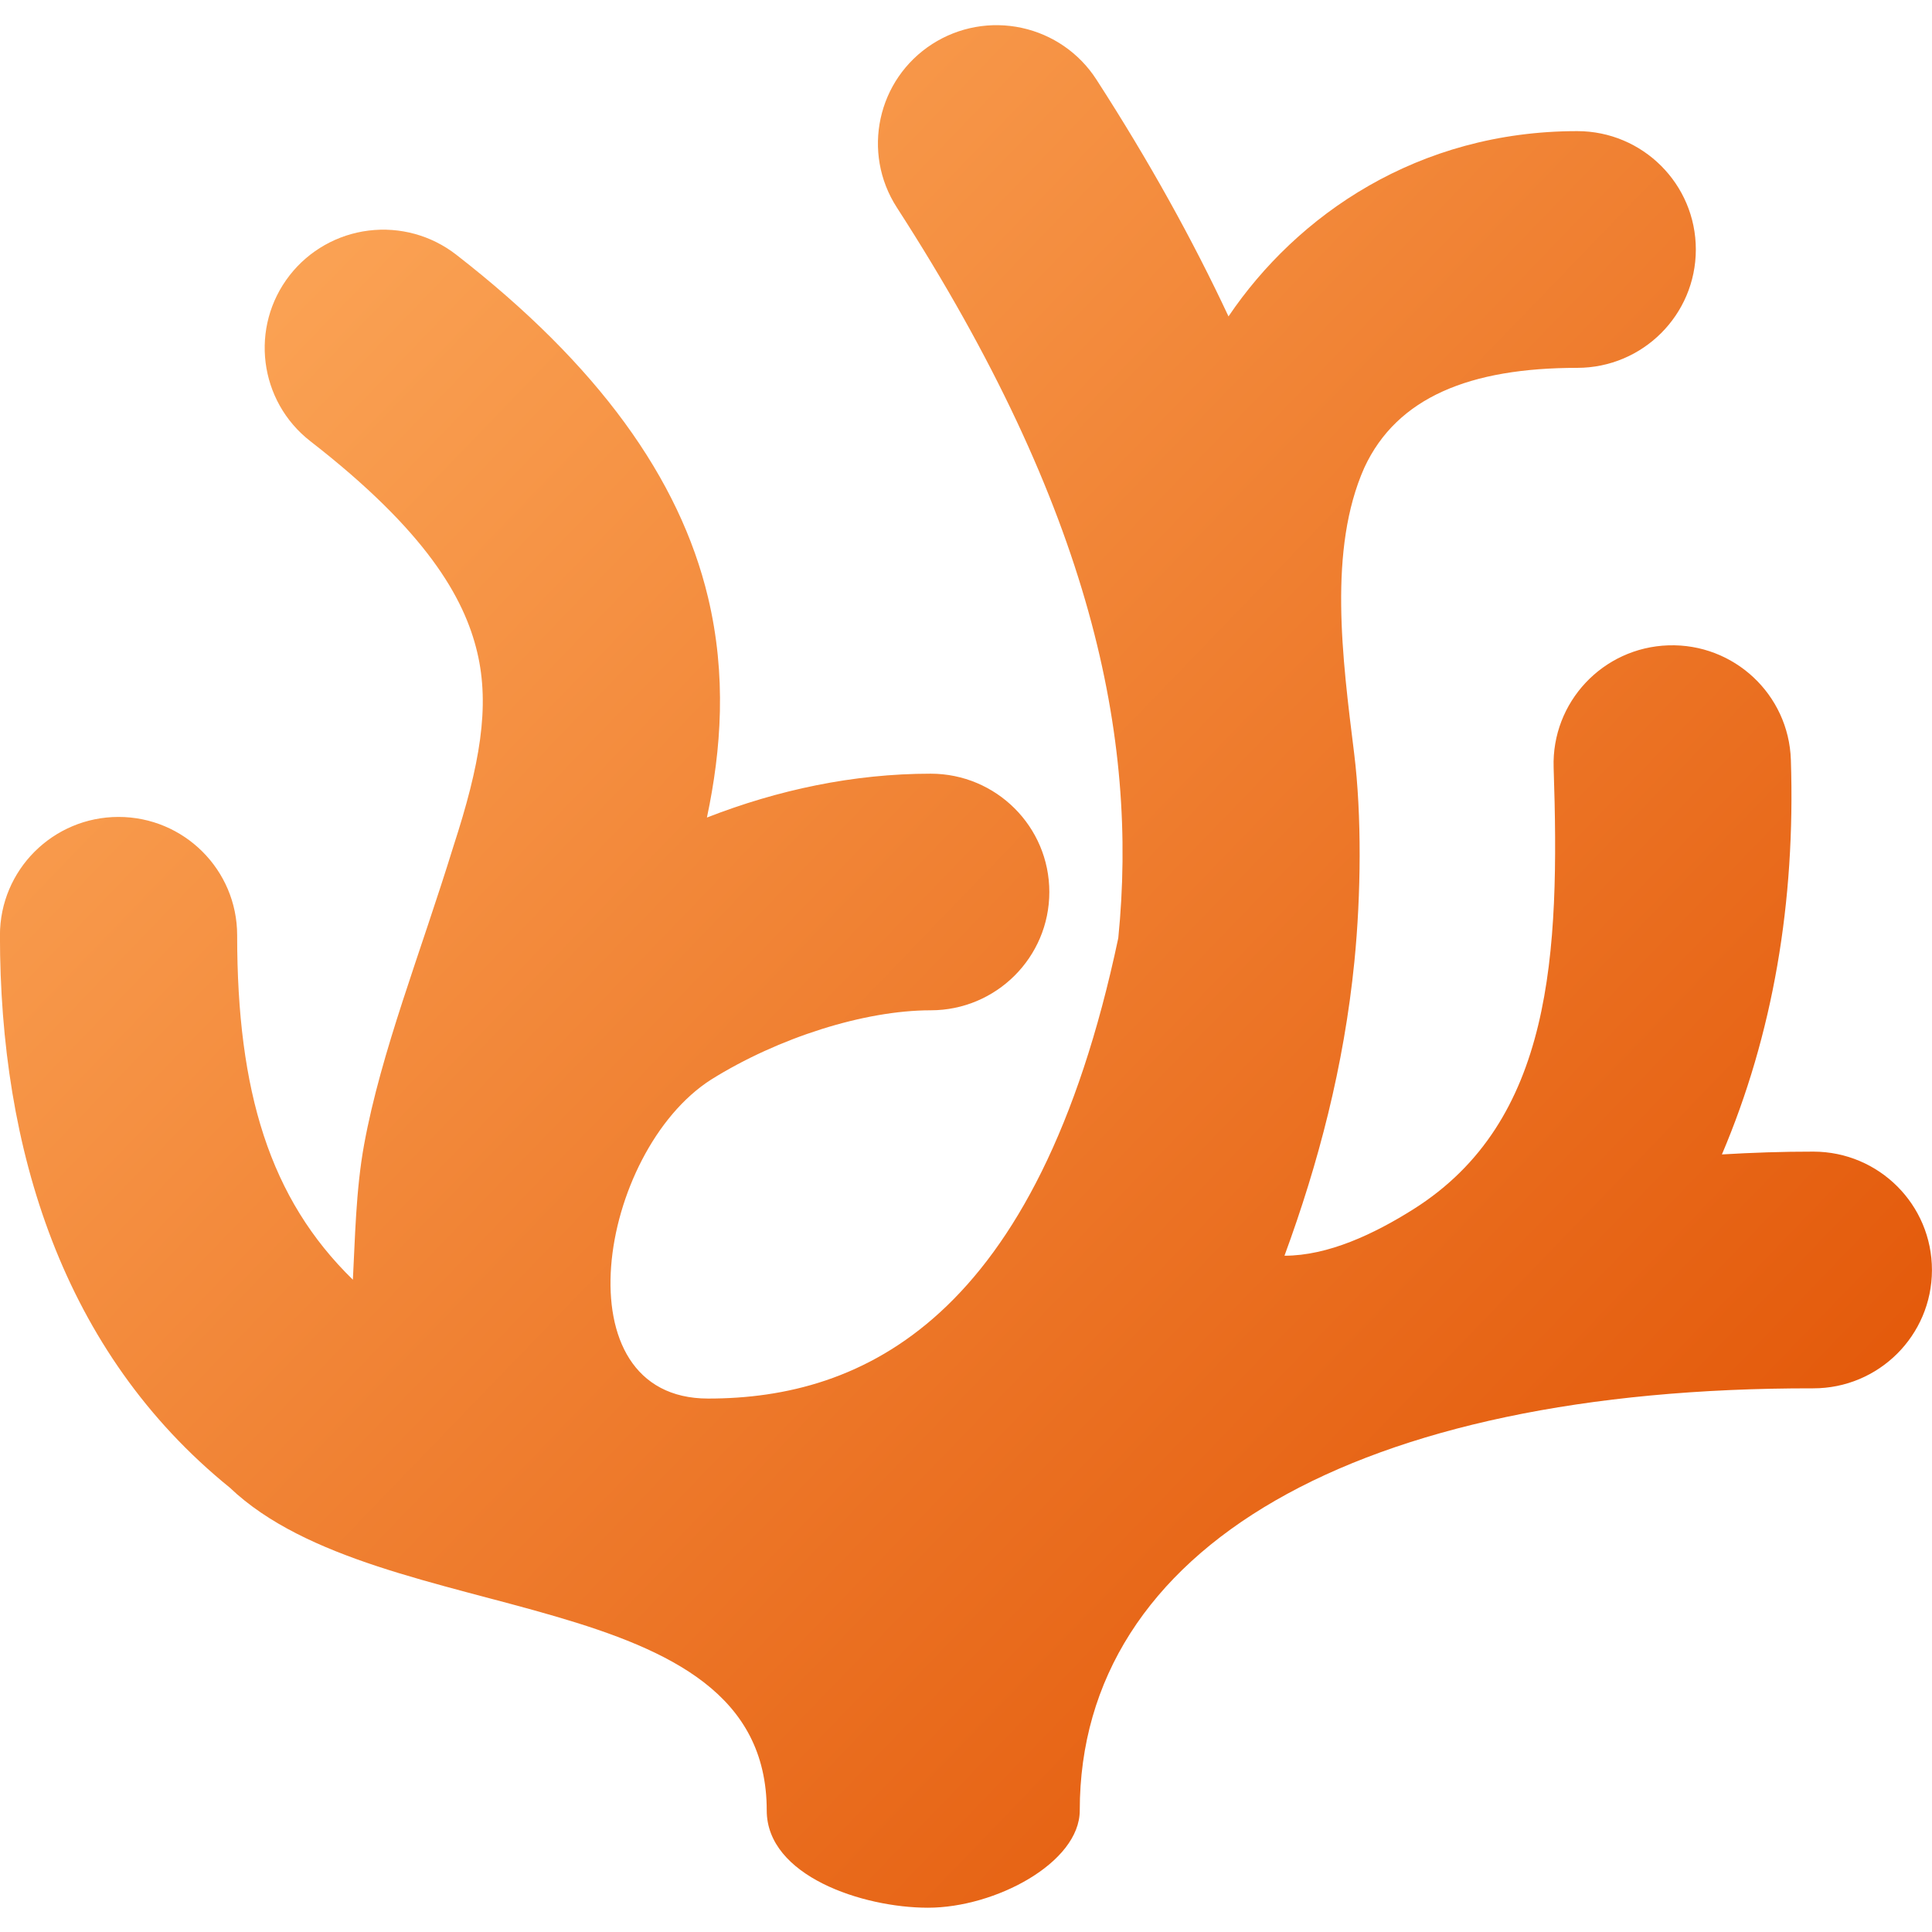
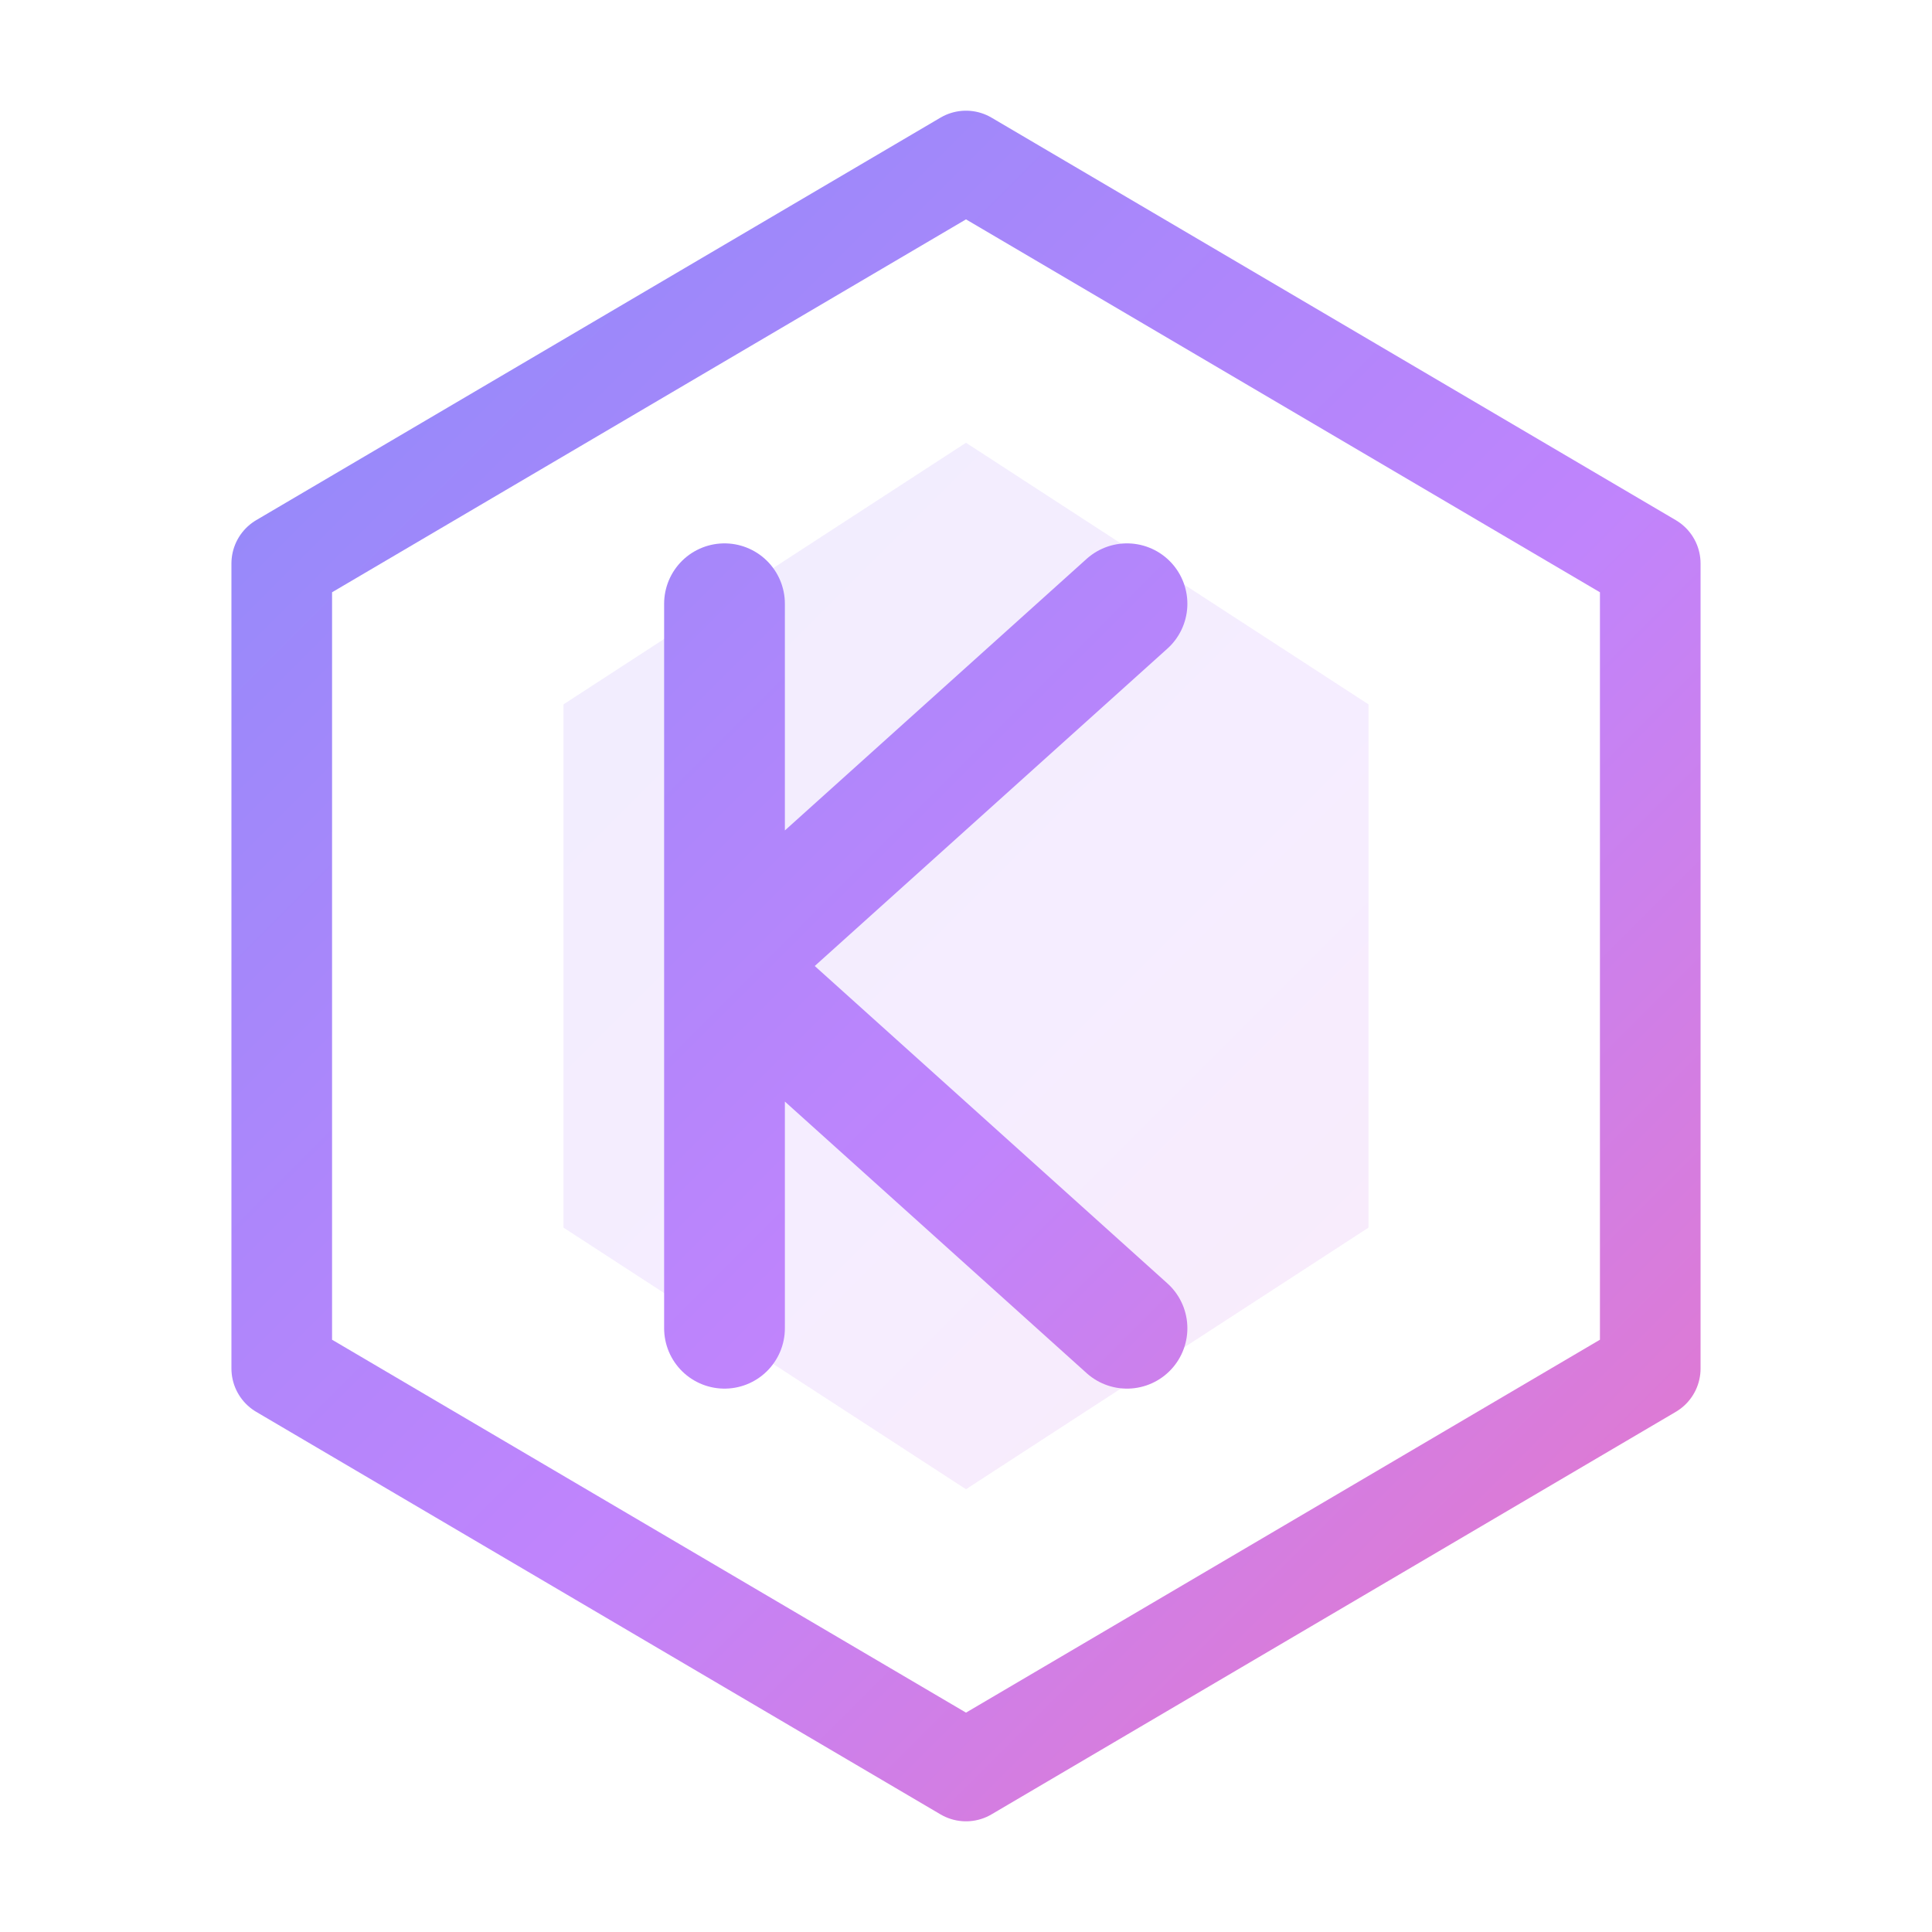
- <svg xmlns="http://www.w3.org/2000/svg" version="1.1" x="0" y="0" width="100" height="100" viewBox="0, 0, 100, 100">
+ <svg xmlns="http://www.w3.org/2000/svg" width="1024" height="1024" viewBox="0 0 48 48" fill="none">
  <defs>
-     <linearGradient id="Gradient_1" gradientUnits="userSpaceOnUse" x1="199.997" y1="214.302" x2="296.665" y2="307.573" gradientTransform="matrix(1, 0, 0, 1, -200, -213)">
-       <stop offset="0" stop-color="#FFB062" />
-       <stop offset="1" stop-color="#E04F00" />
+     <linearGradient id="kq" x1="0" y1="0" x2="48" y2="48" gradientUnits="userSpaceOnUse">
+       <stop offset="0%" stop-color="#818cf8" />
+       <stop offset="55%" stop-color="#c084fc" />
+       <stop offset="100%" stop-color="#f472b6" />
    </linearGradient>
  </defs>
-   <g id="Layer_1">
-     <path d="M48.26,2.274 C45.406,4.105 44.583,7.898 46.422,10.742 C56.531,26.397 58.917,38.205 57.882,48.553 C53.698,68.369 44.603,72.389 36.655,72.389 C28.895,72.389 30.973,59.618 36.806,55.88 C40.288,53.706 44.748,52.293 48.171,52.293 C51.563,52.293 54.313,49.552 54.313,46.17 C54.313,42.787 51.563,40.046 48.171,40.046 C44.173,40.046 40.251,40.886 36.59,42.316 C37.338,38.787 37.614,34.973 36.647,30.919 C35.179,24.763 30.953,18.883 23.615,13.183 C22.33,12.183 20.7,11.734 19.083,11.934 C17.466,12.134 15.995,12.966 14.994,14.248 C12.912,16.918 13.394,20.766 16.072,22.843 C22.05,27.486 24.024,30.923 24.699,33.752 C25.374,36.581 24.831,39.616 23.475,43.786 C21.742,49.406 19.73,54.423 18.848,59.234 C18.414,61.602 18.377,64.179 18.265,66.238 C13.96,62.042 12.275,56.502 12.275,48.407 C12.274,45.025 9.524,42.283 6.133,42.284 C2.744,42.287 -0.002,45.027 -0.003,48.407 C-0.003,59.463 3.23,69.983 11.895,77.001 C19.739,84.474 39.686,81.712 39.686,93.709 C39.686,97.095 44.642,98.743 48.033,98.743 C51.511,98.743 55.888,96.418 55.888,93.709 C55.888,80.097 70.233,71.824 93.848,71.86 C97.24,71.865 99.992,69.126 99.997,65.744 C100.003,62.361 97.259,59.614 93.867,59.608 C92.252,59.606 90.678,59.661 89.126,59.753 C91.766,53.544 92.937,46.708 92.695,39.324 C92.583,35.943 89.745,33.293 86.356,33.403 C82.963,33.513 80.305,36.346 80.416,39.729 C80.736,49.397 80.374,58.03 73.171,62.581 C71.123,63.874 68.742,64.996 66.484,64.996 C68.237,60.228 69.561,55.195 70.103,49.77 C70.449,46.308 70.486,42.195 70.091,39 C69.478,34.05 68.738,28.436 70.617,24.207 C72.305,20.565 76.087,19.04 81.64,19.04 C85.029,19.037 87.775,16.296 87.776,12.917 C87.778,9.534 85.031,6.79 81.64,6.787 C73.388,6.787 67.133,11.13 63.587,16.377 C61.733,12.417 59.475,8.336 56.747,4.112 C55.866,2.747 54.478,1.788 52.887,1.443 C52.099,1.272 51.285,1.257 50.491,1.399 C49.697,1.542 48.939,1.839 48.26,2.274 z" fill="url(#Gradient_1)" id="path6008" />
-   </g>
+   <polygon points="24,4 41,14 41,34 24,44 7,34 7,14" fill="none" stroke="url(#kq)" stroke-width="2.5" stroke-linejoin="round" />
+   <polygon points="24,11 34,17.5 34,30.5 24,37 14,30.5 14,17.5" fill="url(#kq)" opacity="0.15" />
+   <path d="M18 15v18M18 24l10-9M18 24l10 9" stroke="url(#kq)" stroke-width="3" stroke-linecap="round" stroke-linejoin="round" fill="none" />
</svg>
